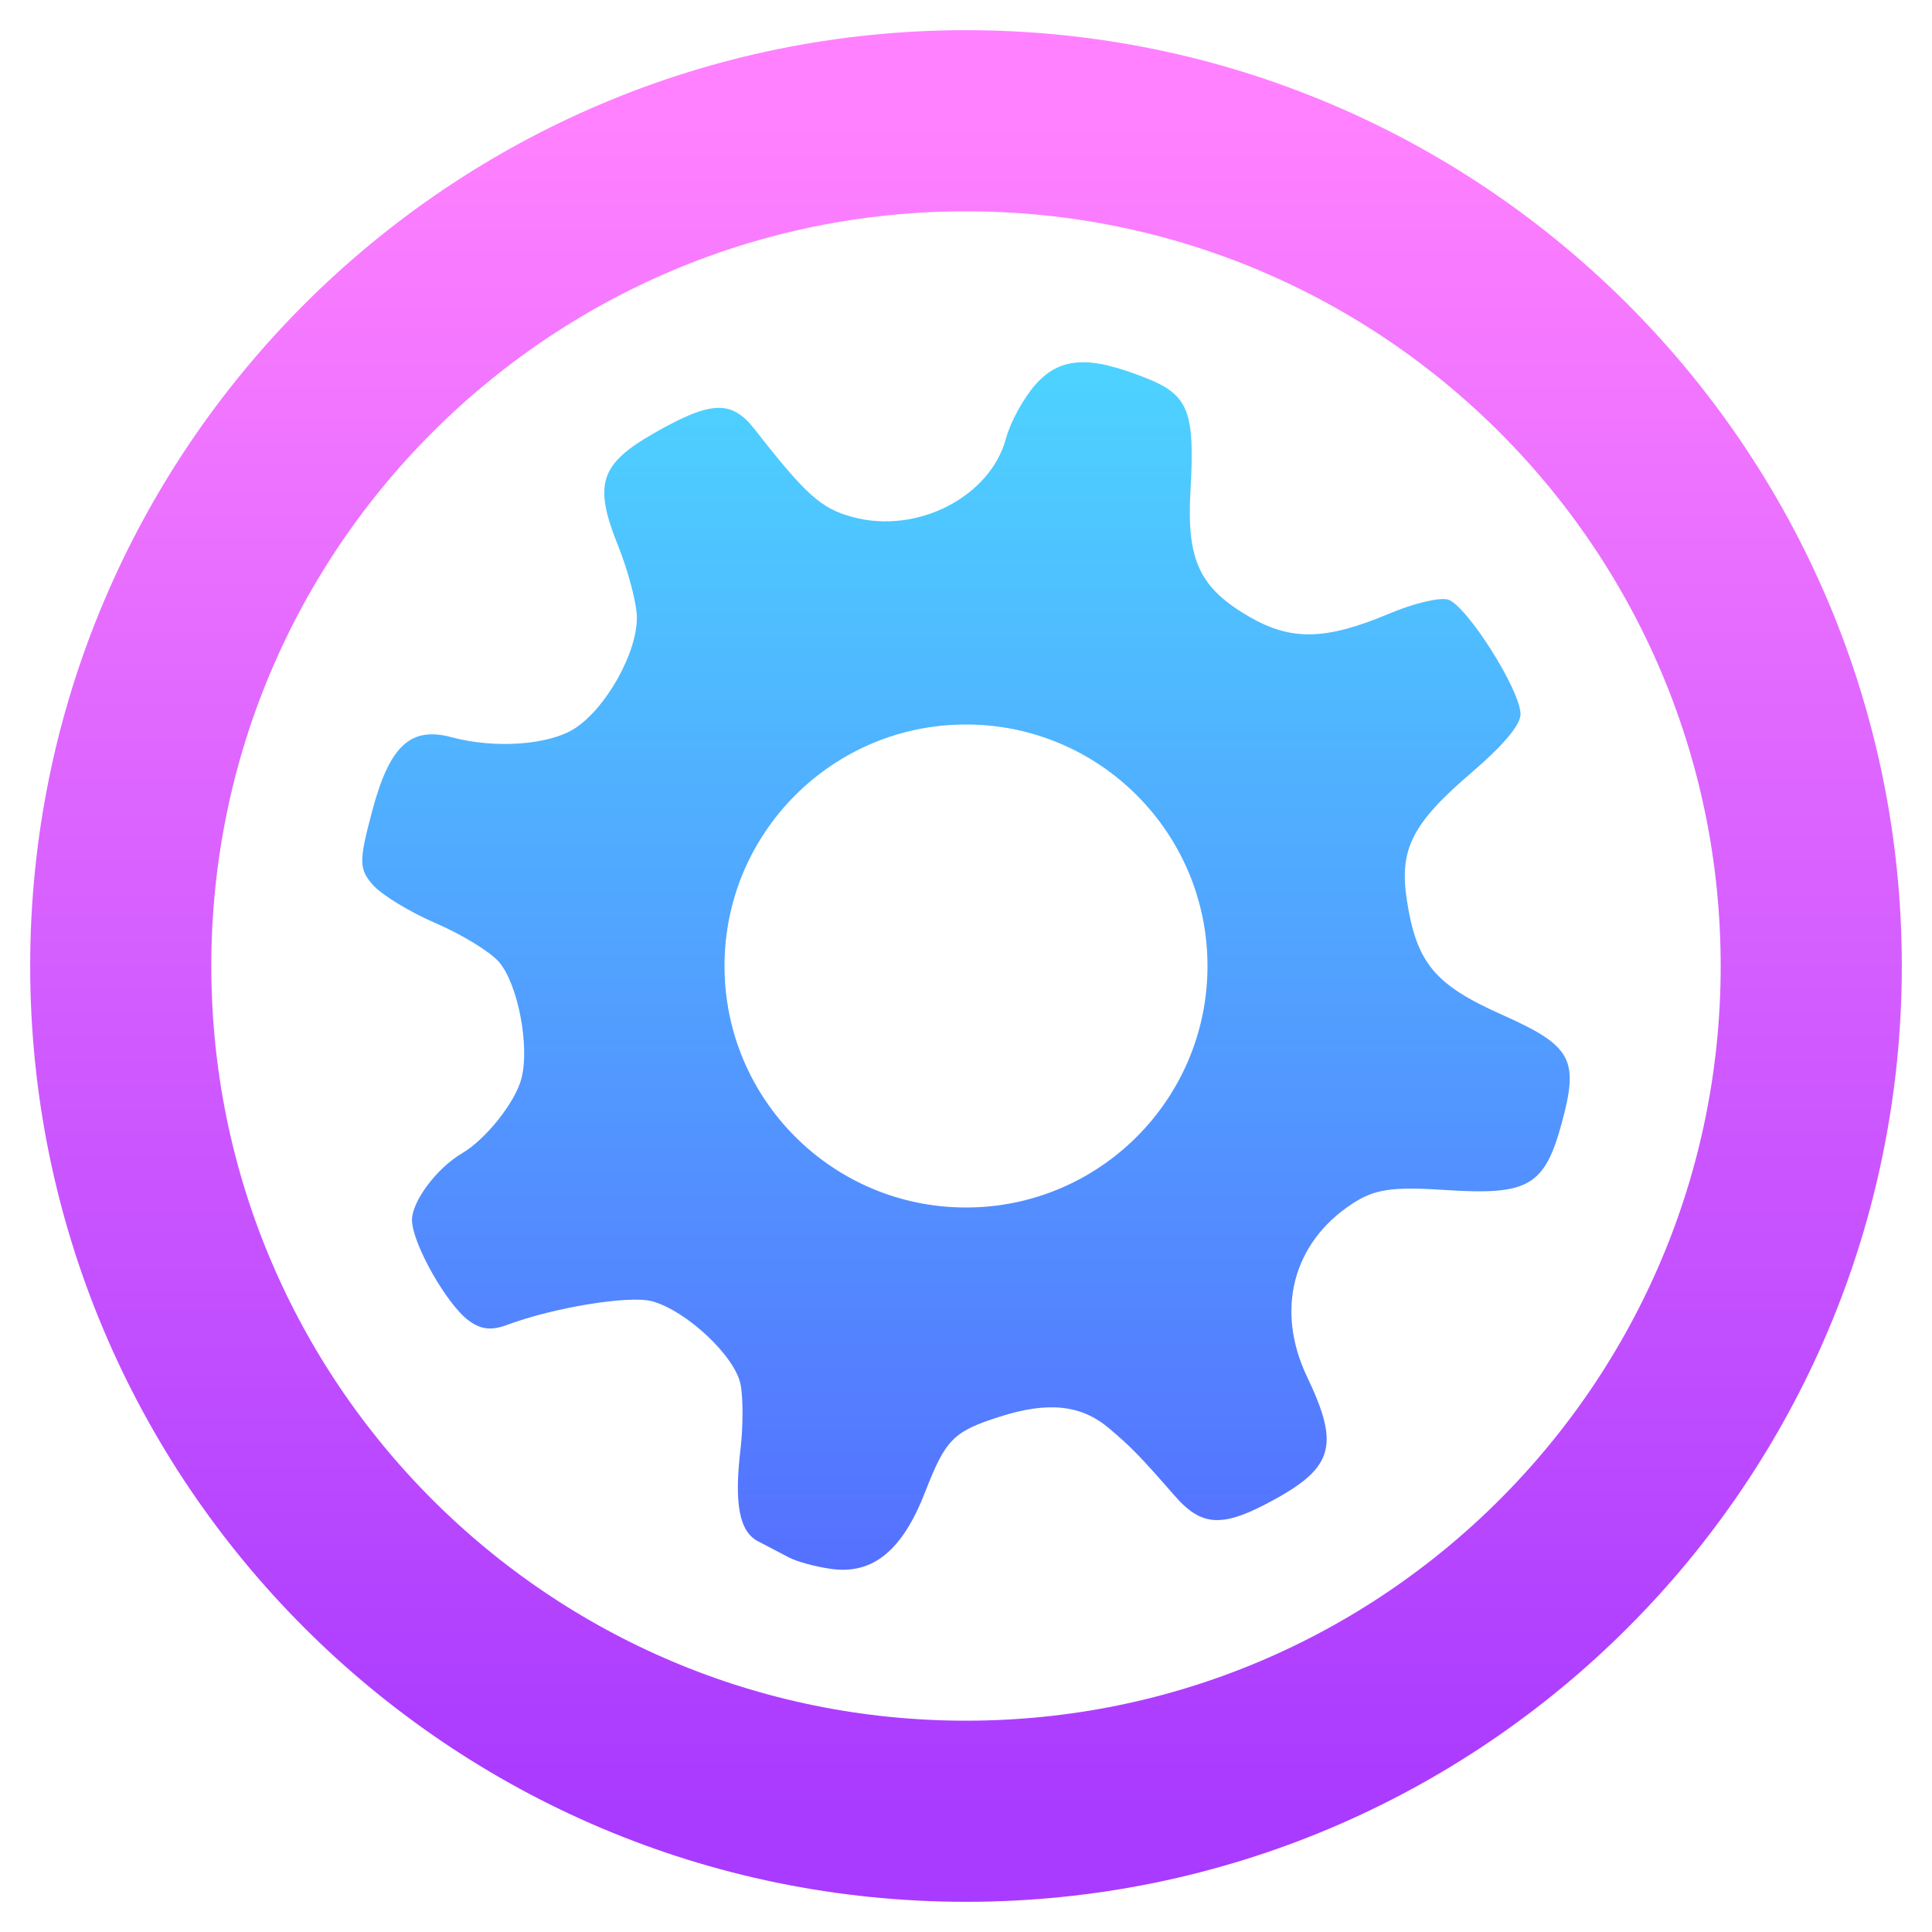
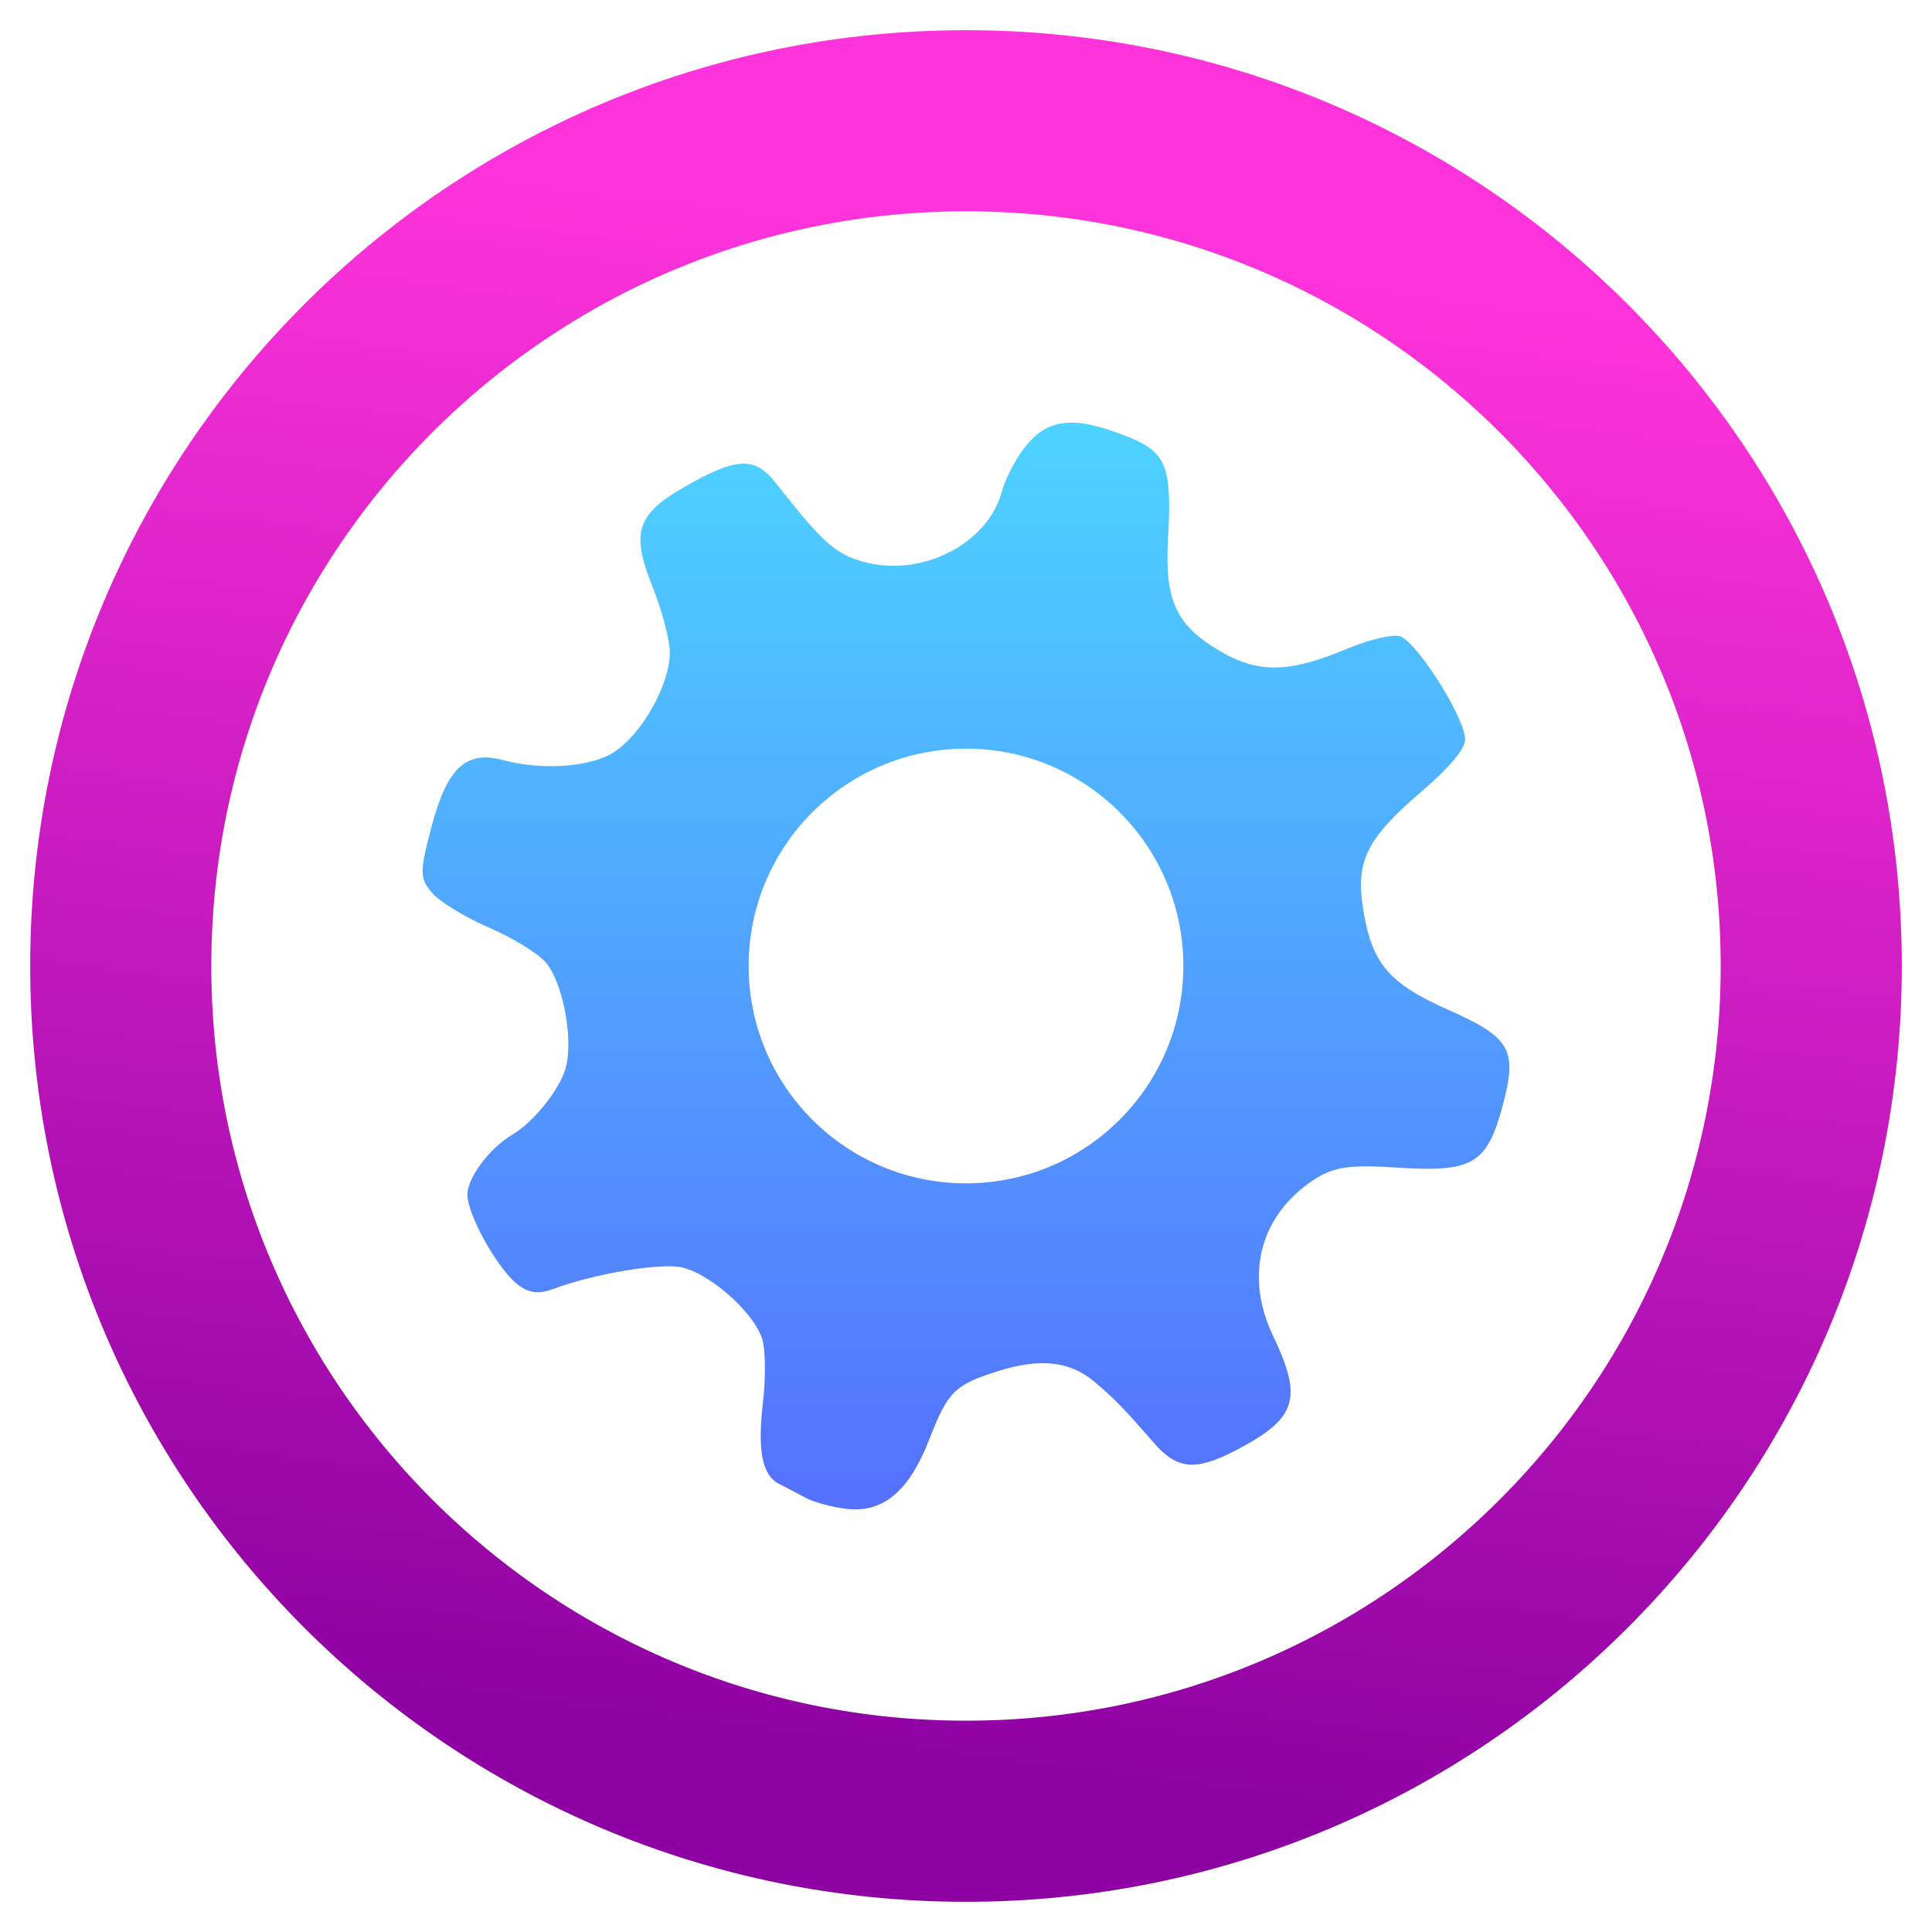
<svg xmlns="http://www.w3.org/2000/svg" width="64" height="64" viewBox="0 0 64 64" fill="none">
-   <path d="M32 60C47.464 60 60 47.464 60 32C60 16.536 47.464 4 32 4C16.536 4 4 16.536 4 32C4 47.464 16.536 60 32 60Z" stroke="url(#paint0_linear)" stroke-width="6" />
-   <path fill-rule="evenodd" clip-rule="evenodd" d="M34.292 12.751C34.745 12.233 35.252 11.985 35.944 12.001C36.175 12.006 36.429 12.043 36.706 12.106L36.702 12.11C37.071 12.195 37.483 12.333 37.956 12.52C39.373 13.082 39.587 13.619 39.436 16.255C39.304 18.549 39.733 19.472 41.377 20.426C42.777 21.239 43.916 21.213 46.045 20.317C46.817 19.992 47.675 19.783 47.959 19.86C48.571 20.025 50.376 22.875 50.369 23.664C50.366 24.018 49.788 24.701 48.764 25.578C46.766 27.288 46.34 28.134 46.608 29.844C46.929 31.9 47.533 32.624 49.744 33.609C52.068 34.645 52.309 35.08 51.74 37.184C51.171 39.289 50.634 39.599 47.912 39.422C46.11 39.304 45.535 39.387 44.783 39.883C42.822 41.177 42.244 43.396 43.299 45.609C44.407 47.934 44.183 48.649 41.944 49.82C40.454 50.598 39.778 50.539 38.928 49.566C37.768 48.239 37.475 47.934 36.721 47.3C35.812 46.536 34.713 46.421 33.132 46.925C31.575 47.422 31.329 47.672 30.643 49.433C29.893 51.358 28.926 52.153 27.562 51.976C27.038 51.908 26.39 51.731 26.12 51.585C25.849 51.441 25.395 51.203 25.113 51.058C24.491 50.739 24.316 49.813 24.53 48.007C24.619 47.263 24.62 46.292 24.53 45.851C24.339 44.914 22.728 43.41 21.597 43.105C20.847 42.903 18.355 43.309 16.808 43.886C16.28 44.083 15.938 44.047 15.527 43.746C14.81 43.221 13.681 41.238 13.648 40.445C13.623 39.826 14.45 38.709 15.308 38.203C16.096 37.739 17.07 36.513 17.273 35.727C17.554 34.643 17.151 32.575 16.523 31.859C16.226 31.521 15.287 30.949 14.433 30.582C13.58 30.215 12.643 29.644 12.355 29.317C11.885 28.781 11.885 28.533 12.332 26.856C12.906 24.701 13.601 24.056 14.961 24.422C16.391 24.808 18.181 24.681 19.035 24.133C20.076 23.465 21.114 21.613 21.097 20.442C21.09 19.968 20.804 18.896 20.468 18.059C19.655 16.035 19.874 15.371 21.675 14.344C23.571 13.264 24.234 13.242 25.007 14.231C26.705 16.403 27.2 16.847 28.249 17.129C30.387 17.706 32.809 16.457 33.327 14.516C33.468 13.987 33.904 13.193 34.292 12.751ZM40 32C40 36.418 36.418 40 32 40C27.582 40 24 36.418 24 32C24 27.582 27.582 24 32 24C36.418 24 40 27.582 40 32Z" fill="url(#paint1_linear)" />
+   <path d="M32 60C47.464 60 60 47.464 60 32C60 16.536 47.464 4 32 4C16.536 4 4 16.536 4 32C4 47.464 16.536 60 32 60Z" stroke="url(#paint0_linear_674_246)" stroke-width="6" />
+   <path fill-rule="evenodd" clip-rule="evenodd" d="M34.063 14.676C34.471 14.21 34.927 13.986 35.55 14.001C35.758 14.005 35.986 14.038 36.236 14.096L36.232 14.099C36.564 14.175 36.936 14.299 37.361 14.468C38.636 14.974 38.829 15.457 38.693 17.829C38.574 19.894 38.96 20.725 40.44 21.584C41.7 22.315 42.725 22.291 44.641 21.485C45.336 21.193 46.108 21.005 46.364 21.074C46.915 21.222 48.539 23.787 48.533 24.498C48.53 24.816 48.01 25.431 47.088 26.221C45.289 27.76 44.907 28.521 45.147 30.059C45.436 31.91 45.98 32.562 47.97 33.449C50.062 34.38 50.278 34.772 49.767 36.665C49.254 38.56 48.771 38.839 46.321 38.68C44.699 38.574 44.181 38.648 43.505 39.094C41.74 40.259 41.22 42.257 42.17 44.248C43.167 46.34 42.965 46.984 40.95 48.038C39.609 48.738 39.001 48.685 38.236 47.809C37.192 46.615 36.928 46.341 36.25 45.77C35.431 45.082 34.442 44.979 33.019 45.433C31.617 45.88 31.397 46.105 30.78 47.69C30.104 49.423 29.234 50.138 28.006 49.978C27.535 49.918 26.952 49.758 26.709 49.627C26.465 49.497 26.056 49.282 25.802 49.152C25.242 48.865 25.085 48.032 25.278 46.407C25.358 45.736 25.359 44.863 25.278 44.466C25.106 43.623 23.656 42.269 22.638 41.995C21.963 41.813 19.72 42.179 18.328 42.698C17.853 42.875 17.544 42.842 17.175 42.571C16.529 42.099 15.514 40.314 15.484 39.601C15.461 39.044 16.205 38.038 16.978 37.583C17.687 37.165 18.563 36.062 18.746 35.354C18.999 34.379 18.636 32.517 18.071 31.873C17.804 31.569 16.959 31.054 16.191 30.724C15.422 30.394 14.579 29.88 14.32 29.585C13.897 29.103 13.897 28.88 14.299 27.37C14.816 25.431 15.441 24.85 16.665 25.18C17.952 25.527 19.563 25.413 20.332 24.92C21.269 24.318 22.203 22.651 22.188 21.598C22.182 21.172 21.924 20.206 21.622 19.453C20.89 17.632 21.087 17.034 22.708 16.11C24.415 15.137 25.011 15.118 25.707 16.008C27.235 17.963 27.68 18.362 28.625 18.616C30.549 19.135 32.728 18.012 33.195 16.265C33.322 15.789 33.714 15.074 34.063 14.676ZM39.2 32C39.2 35.977 35.977 39.2 32 39.2C28.024 39.2 24.8 35.977 24.8 32C24.8 28.023 28.024 24.8 32 24.8C35.977 24.8 39.2 28.023 39.2 32Z" fill="url(#paint1_linear_674_246)" />
  <defs>
-     <linearGradient id="paint0_linear" x1="32" y1="60" x2="32" y2="4" gradientUnits="userSpaceOnUse">
-       <stop stop-color="#A93AFF" />
-       <stop offset="1" stop-color="#FF81FF" />
+     <linearGradient id="paint0_linear_674_246" x1="29.565" y1="58.496" x2="35.892" y2="7.894" gradientUnits="userSpaceOnUse">
+       <stop stop-color="#8D01A2" />
+       <stop offset="1" stop-color="#FF33DB" />
    </linearGradient>
-     <linearGradient id="paint1_linear" x1="32" y1="52" x2="32" y2="12" gradientUnits="userSpaceOnUse">
+     <linearGradient id="paint1_linear_674_246" x1="32" y1="50" x2="32" y2="14" gradientUnits="userSpaceOnUse">
      <stop stop-color="#5570FF" />
      <stop offset="1" stop-color="#4DD3FF" />
    </linearGradient>
  </defs>
</svg>
